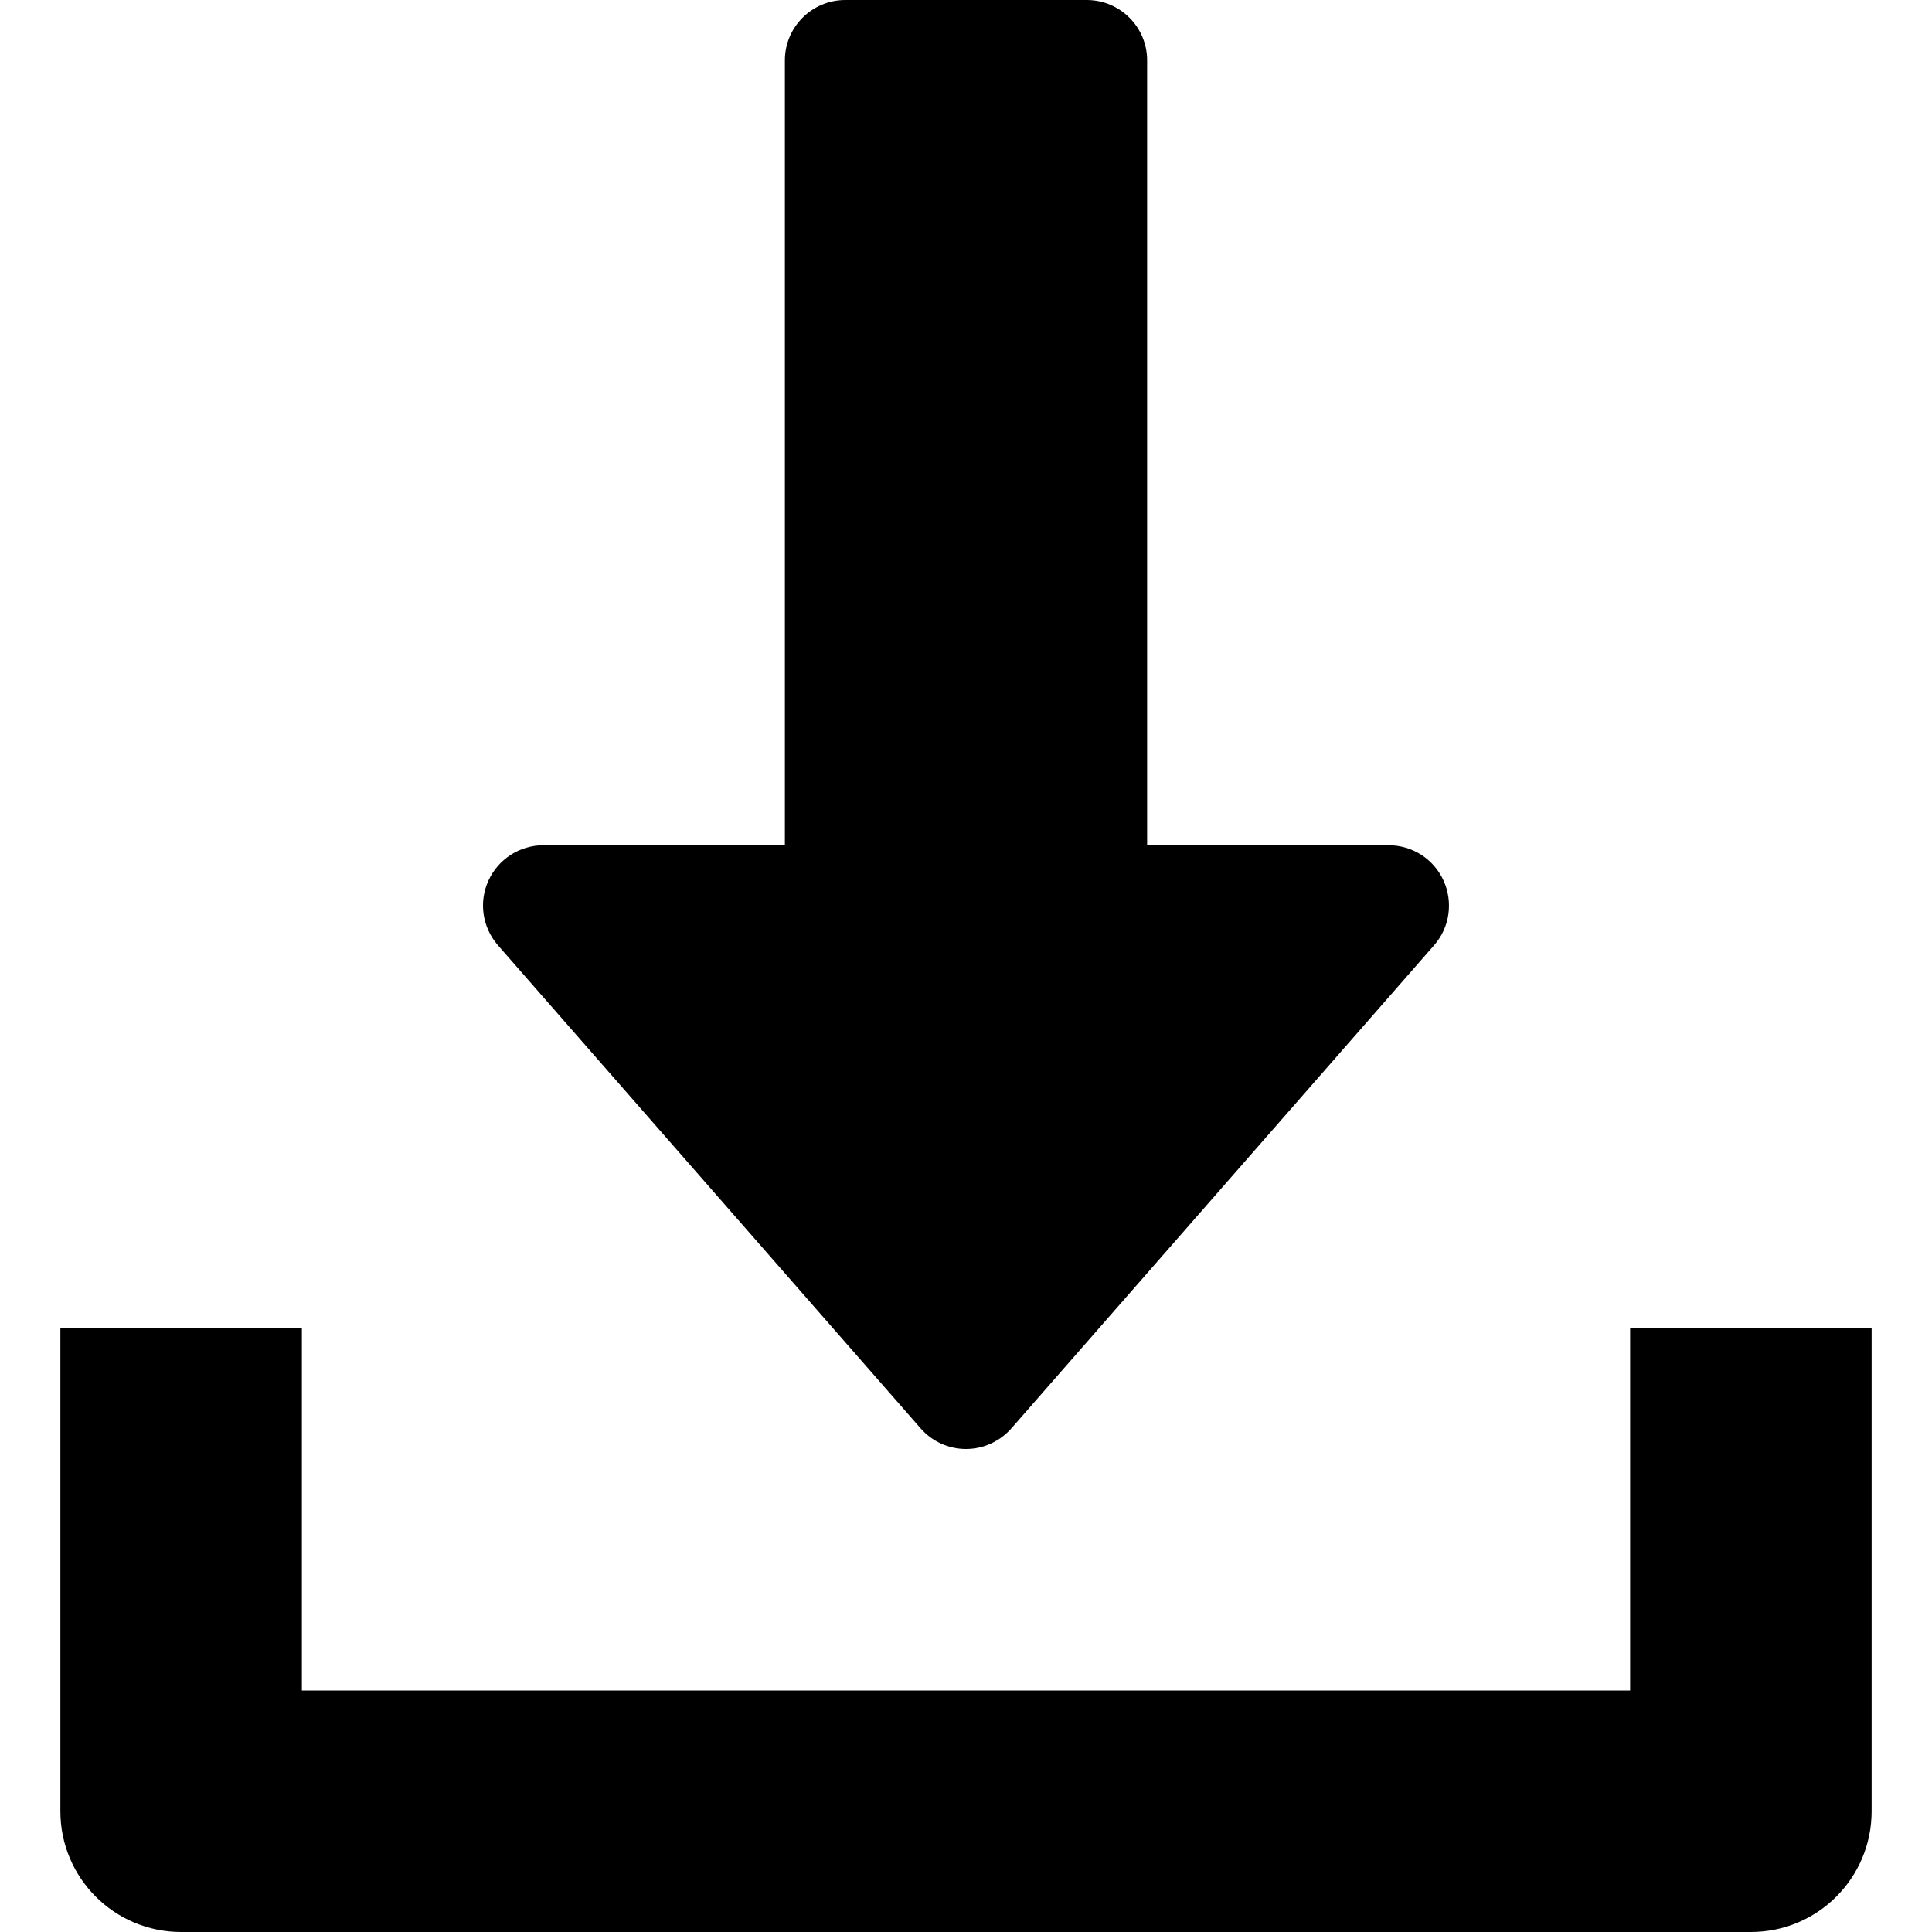
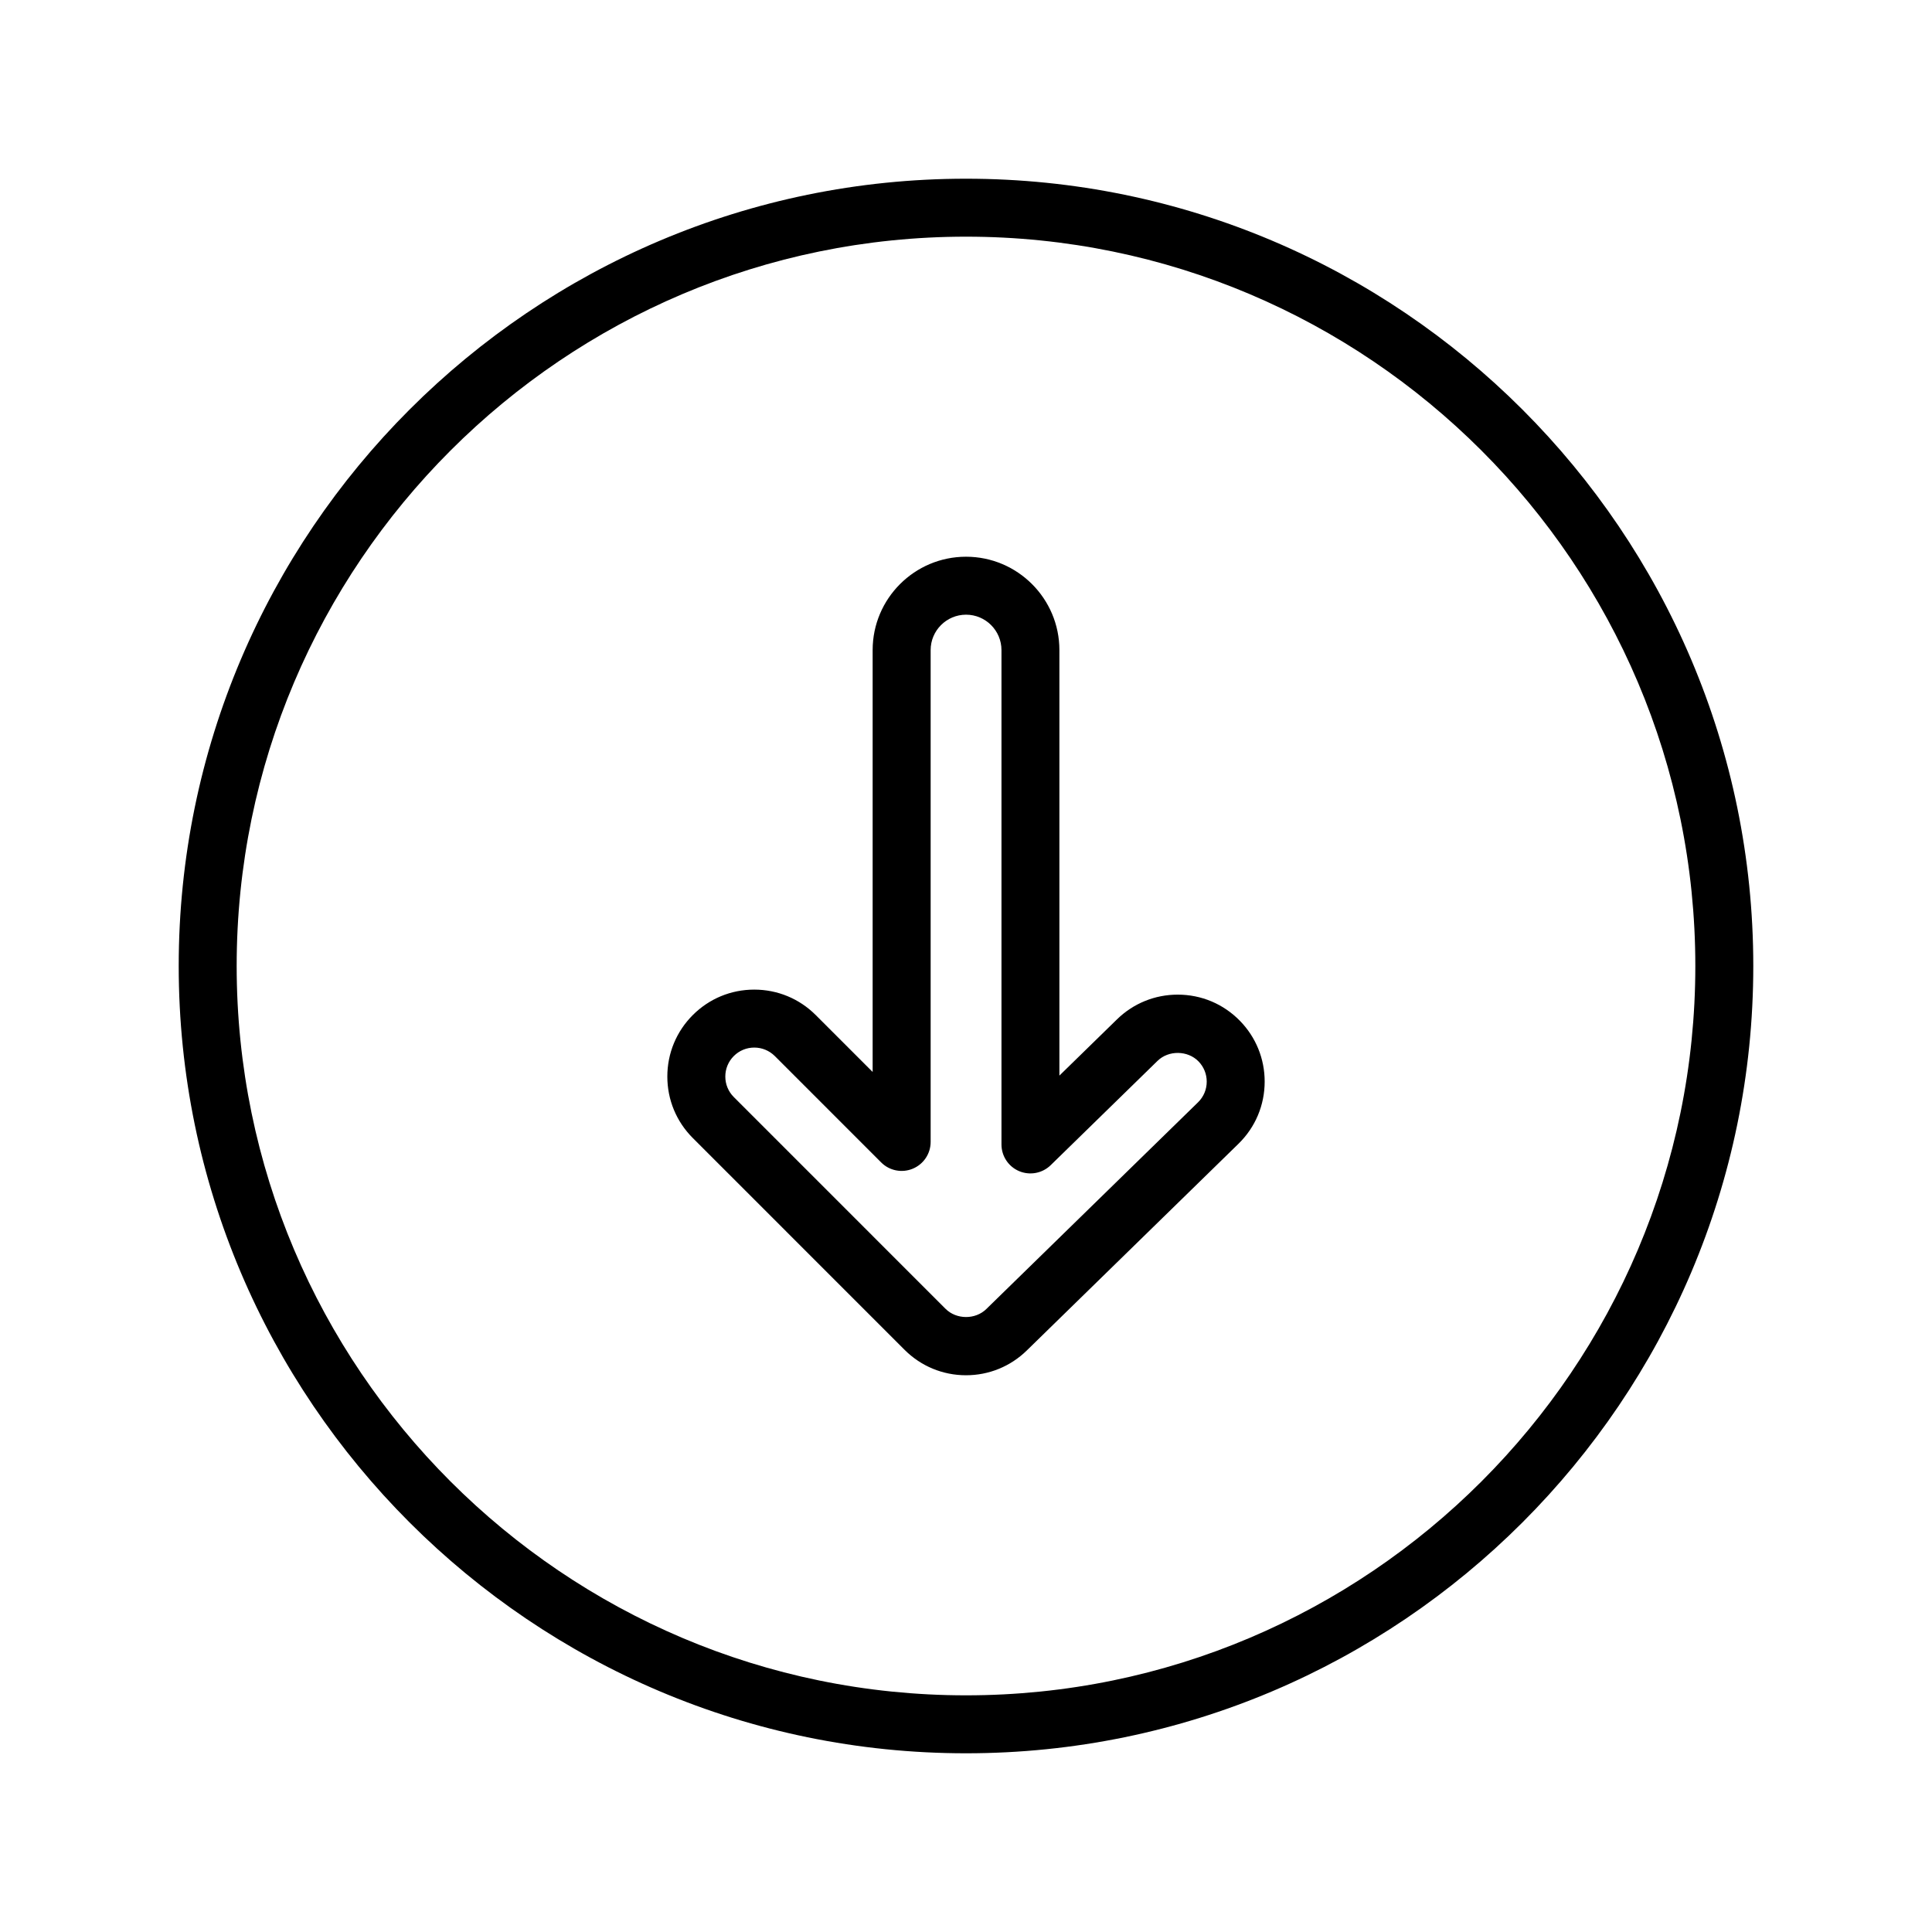
- <svg xmlns="http://www.w3.org/2000/svg" version="1.1" id="Capa_1" x="0px" y="0px" viewBox="0 0 512 512" style="enable-background:new 0 0 512 512;" xml:space="preserve">
+ <svg xmlns="http://www.w3.org/2000/svg" id="Layer_1" enable-background="new 0 0 100 100" height="512" viewBox="0 0 100 100" width="512">
  <g>
-     <g>
-       <path d="M382.56,233.376C379.968,227.648,374.272,224,368,224h-64V16c0-8.832-7.168-16-16-16h-64c-8.832,0-16,7.168-16,16v208h-64    c-6.272,0-11.968,3.68-14.56,9.376c-2.624,5.728-1.6,12.416,2.528,17.152l112,128c3.04,3.488,7.424,5.472,12.032,5.472    c4.608,0,8.992-2.016,12.032-5.472l112-128C384.192,245.824,385.152,239.104,382.56,233.376z" />
-     </g>
+     <path d="m50 90.75c-22.47 0-40.75-18.28-40.75-40.75s18.28-40.75 40.75-40.75 40.75 18.28 40.75 40.75-18.28 40.75-40.75 40.75zm0-78.5c-20.815 0-37.75 16.935-37.75 37.75s16.935 37.75 37.75 37.75 37.75-16.935 37.75-37.75-16.935-37.75-37.75-37.75zm.001 58.933c-1.202 0-2.332-.468-3.182-1.318l-10.96-10.961c-.85-.85-1.318-1.979-1.318-3.182s.468-2.333 1.318-3.183 1.979-1.317 3.181-1.317 2.333.468 3.183 1.318l2.945 2.945v-21.837c0-2.665 2.168-4.832 4.833-4.832s4.833 2.167 4.833 4.832v22.025l2.981-2.911c.845-.826 1.961-1.28 3.143-1.28 1.223 0 2.366.481 3.221 1.356.826.846 1.28 1.962 1.28 3.144 0 1.222-.482 2.366-1.356 3.22l-10.958 10.7c-.846.826-1.962 1.281-3.144 1.281zm-10.96-16.961c-.4 0-.777.156-1.06.439s-.439.66-.439 1.061.156.777.439 1.061l10.96 10.961c.563.562 1.541.567 2.109.013l10.958-10.7c.292-.285.452-.666.452-1.073 0-.394-.152-.766-.427-1.048-.558-.571-1.547-.585-2.12-.025l-5.53 5.399c-.432.421-1.075.542-1.63.309-.556-.234-.917-.779-.917-1.382v-25.589c0-1.01-.823-1.832-1.833-1.832s-1.833.822-1.833 1.832v25.458c0 .607-.365 1.154-.926 1.386-.562.233-1.207.104-1.635-.325l-5.505-5.506c-.286-.283-.663-.439-1.063-.439z" />
  </g>
-   <g>
-     <g>
-       <path d="M432,352v96H80v-96H16v128c0,17.696,14.336,32,32,32h416c17.696,0,32-14.304,32-32V352H432z" />
-     </g>
-   </g>
-   <g>
- </g>
-   <g>
- </g>
-   <g>
- </g>
-   <g>
- </g>
-   <g>
- </g>
-   <g>
- </g>
-   <g>
- </g>
-   <g>
- </g>
-   <g>
- </g>
-   <g>
- </g>
-   <g>
- </g>
-   <g>
- </g>
-   <g>
- </g>
-   <g>
- </g>
-   <g>
- </g>
</svg>
